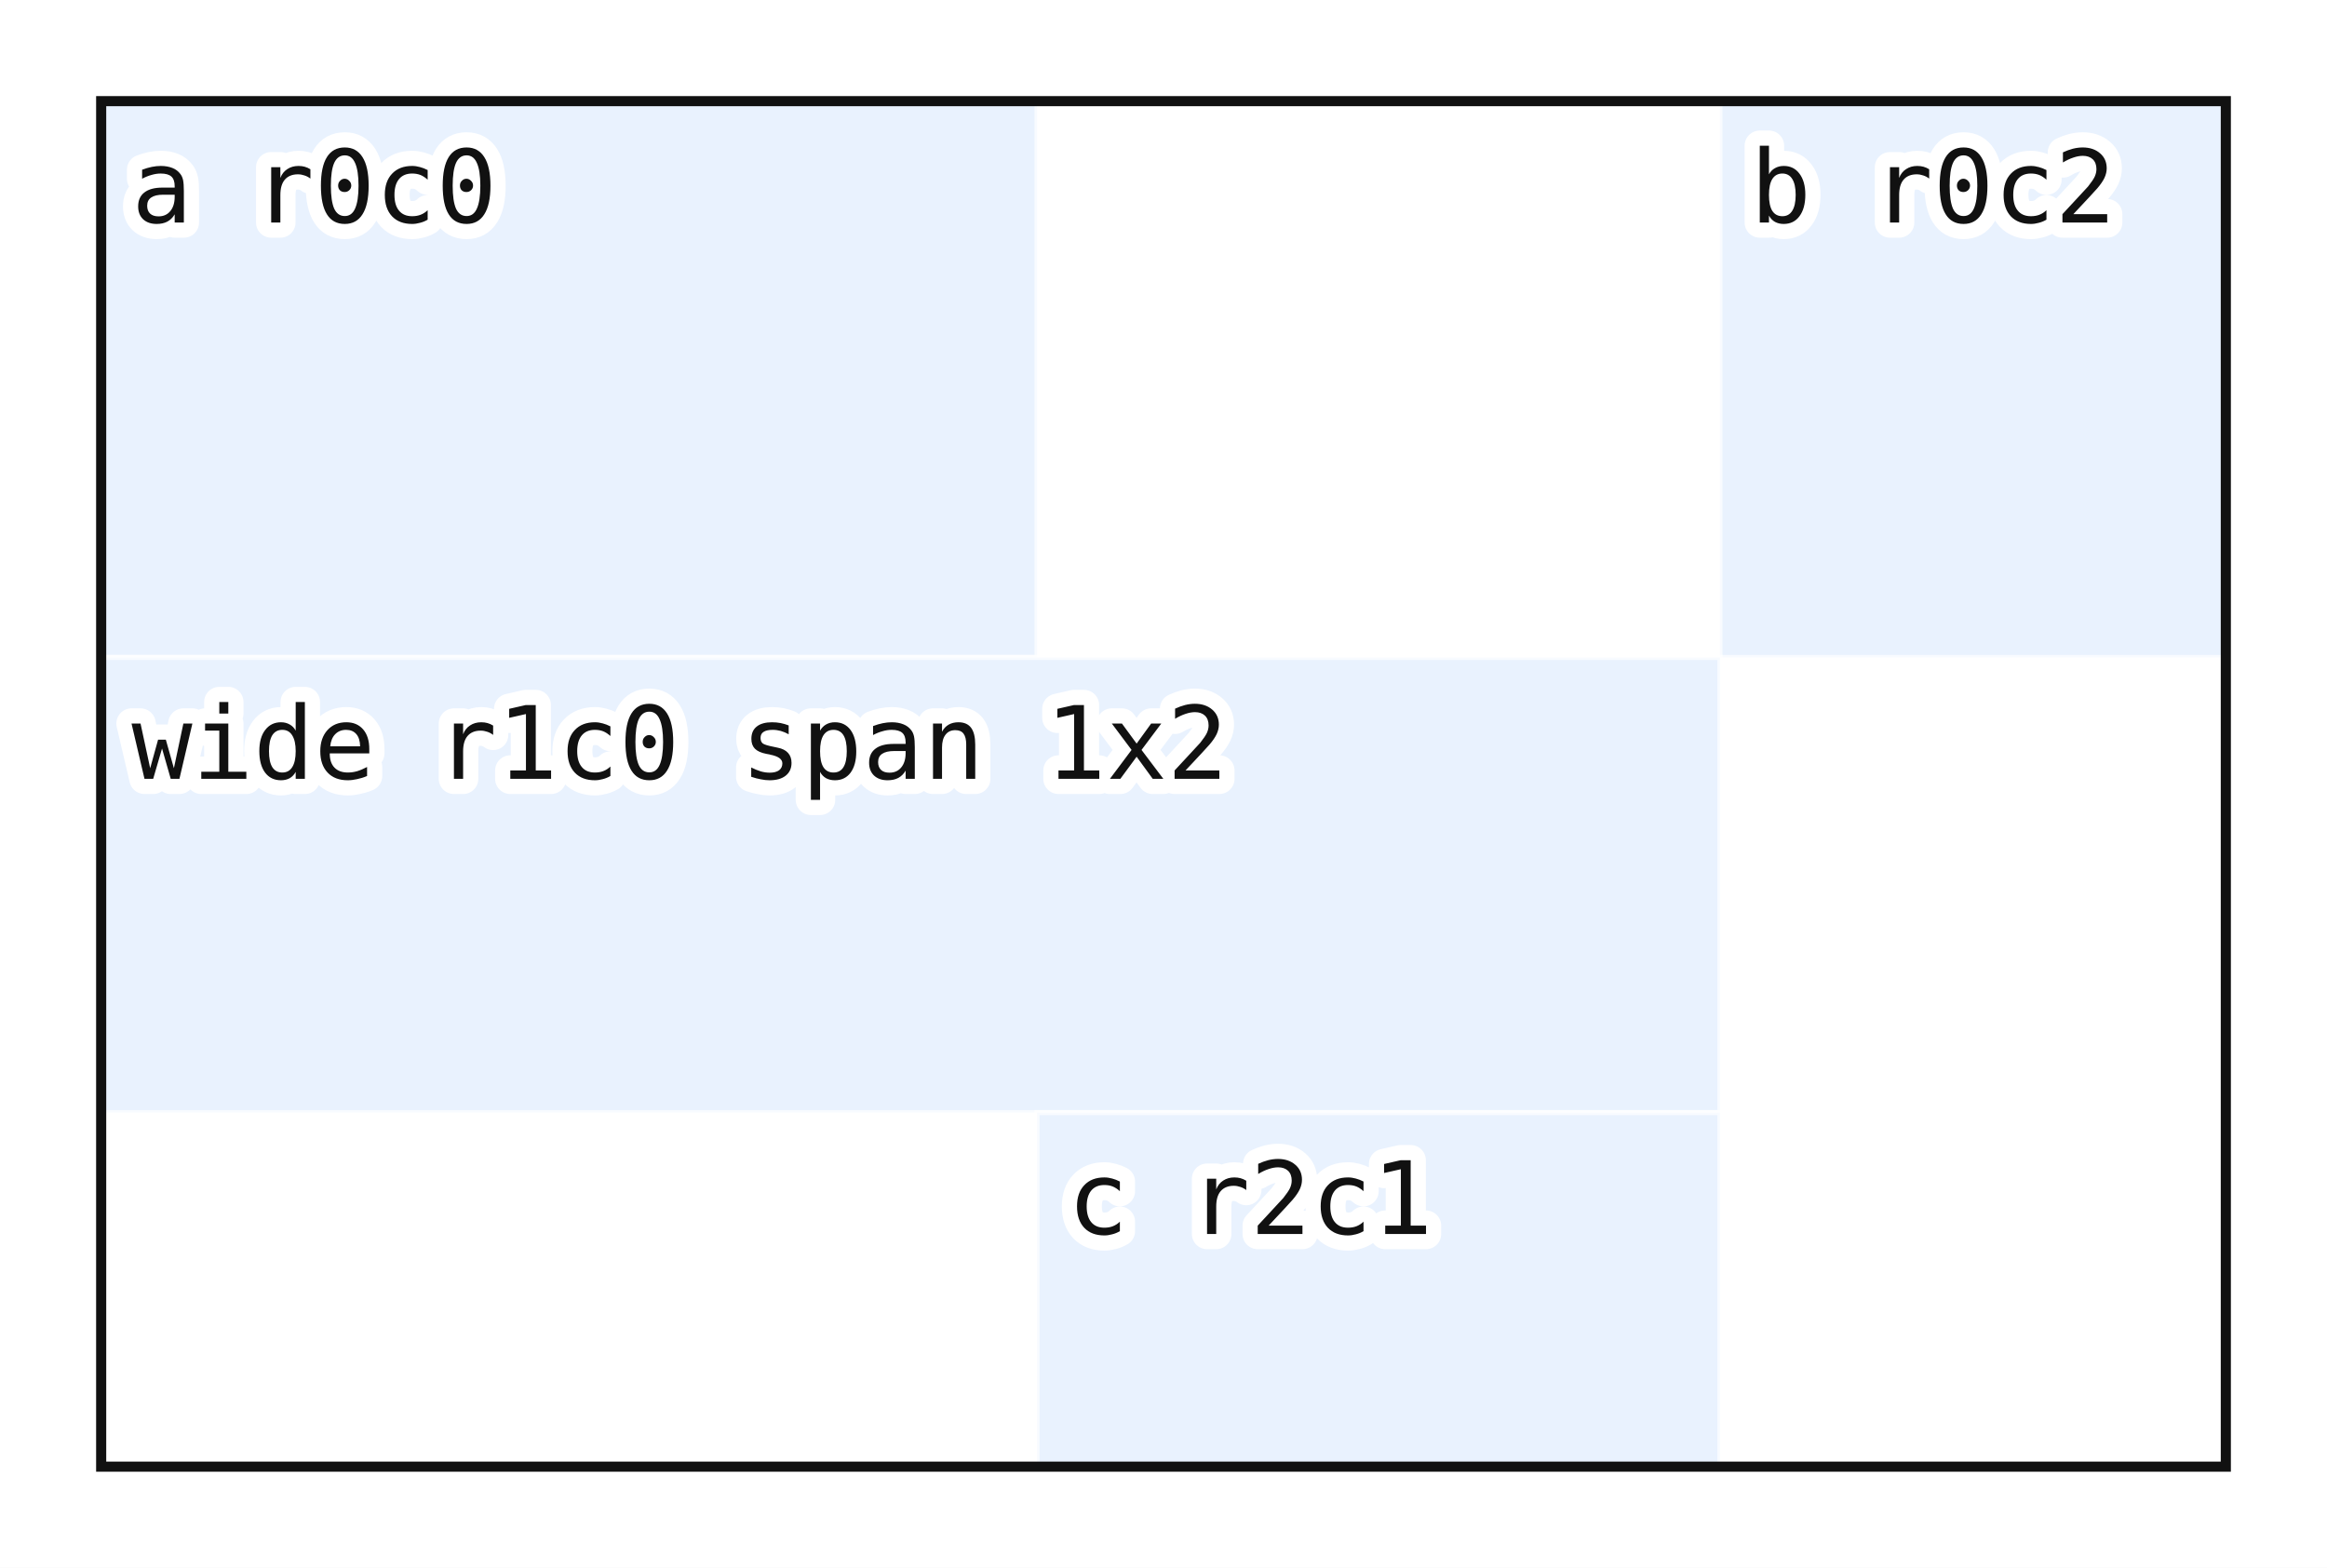
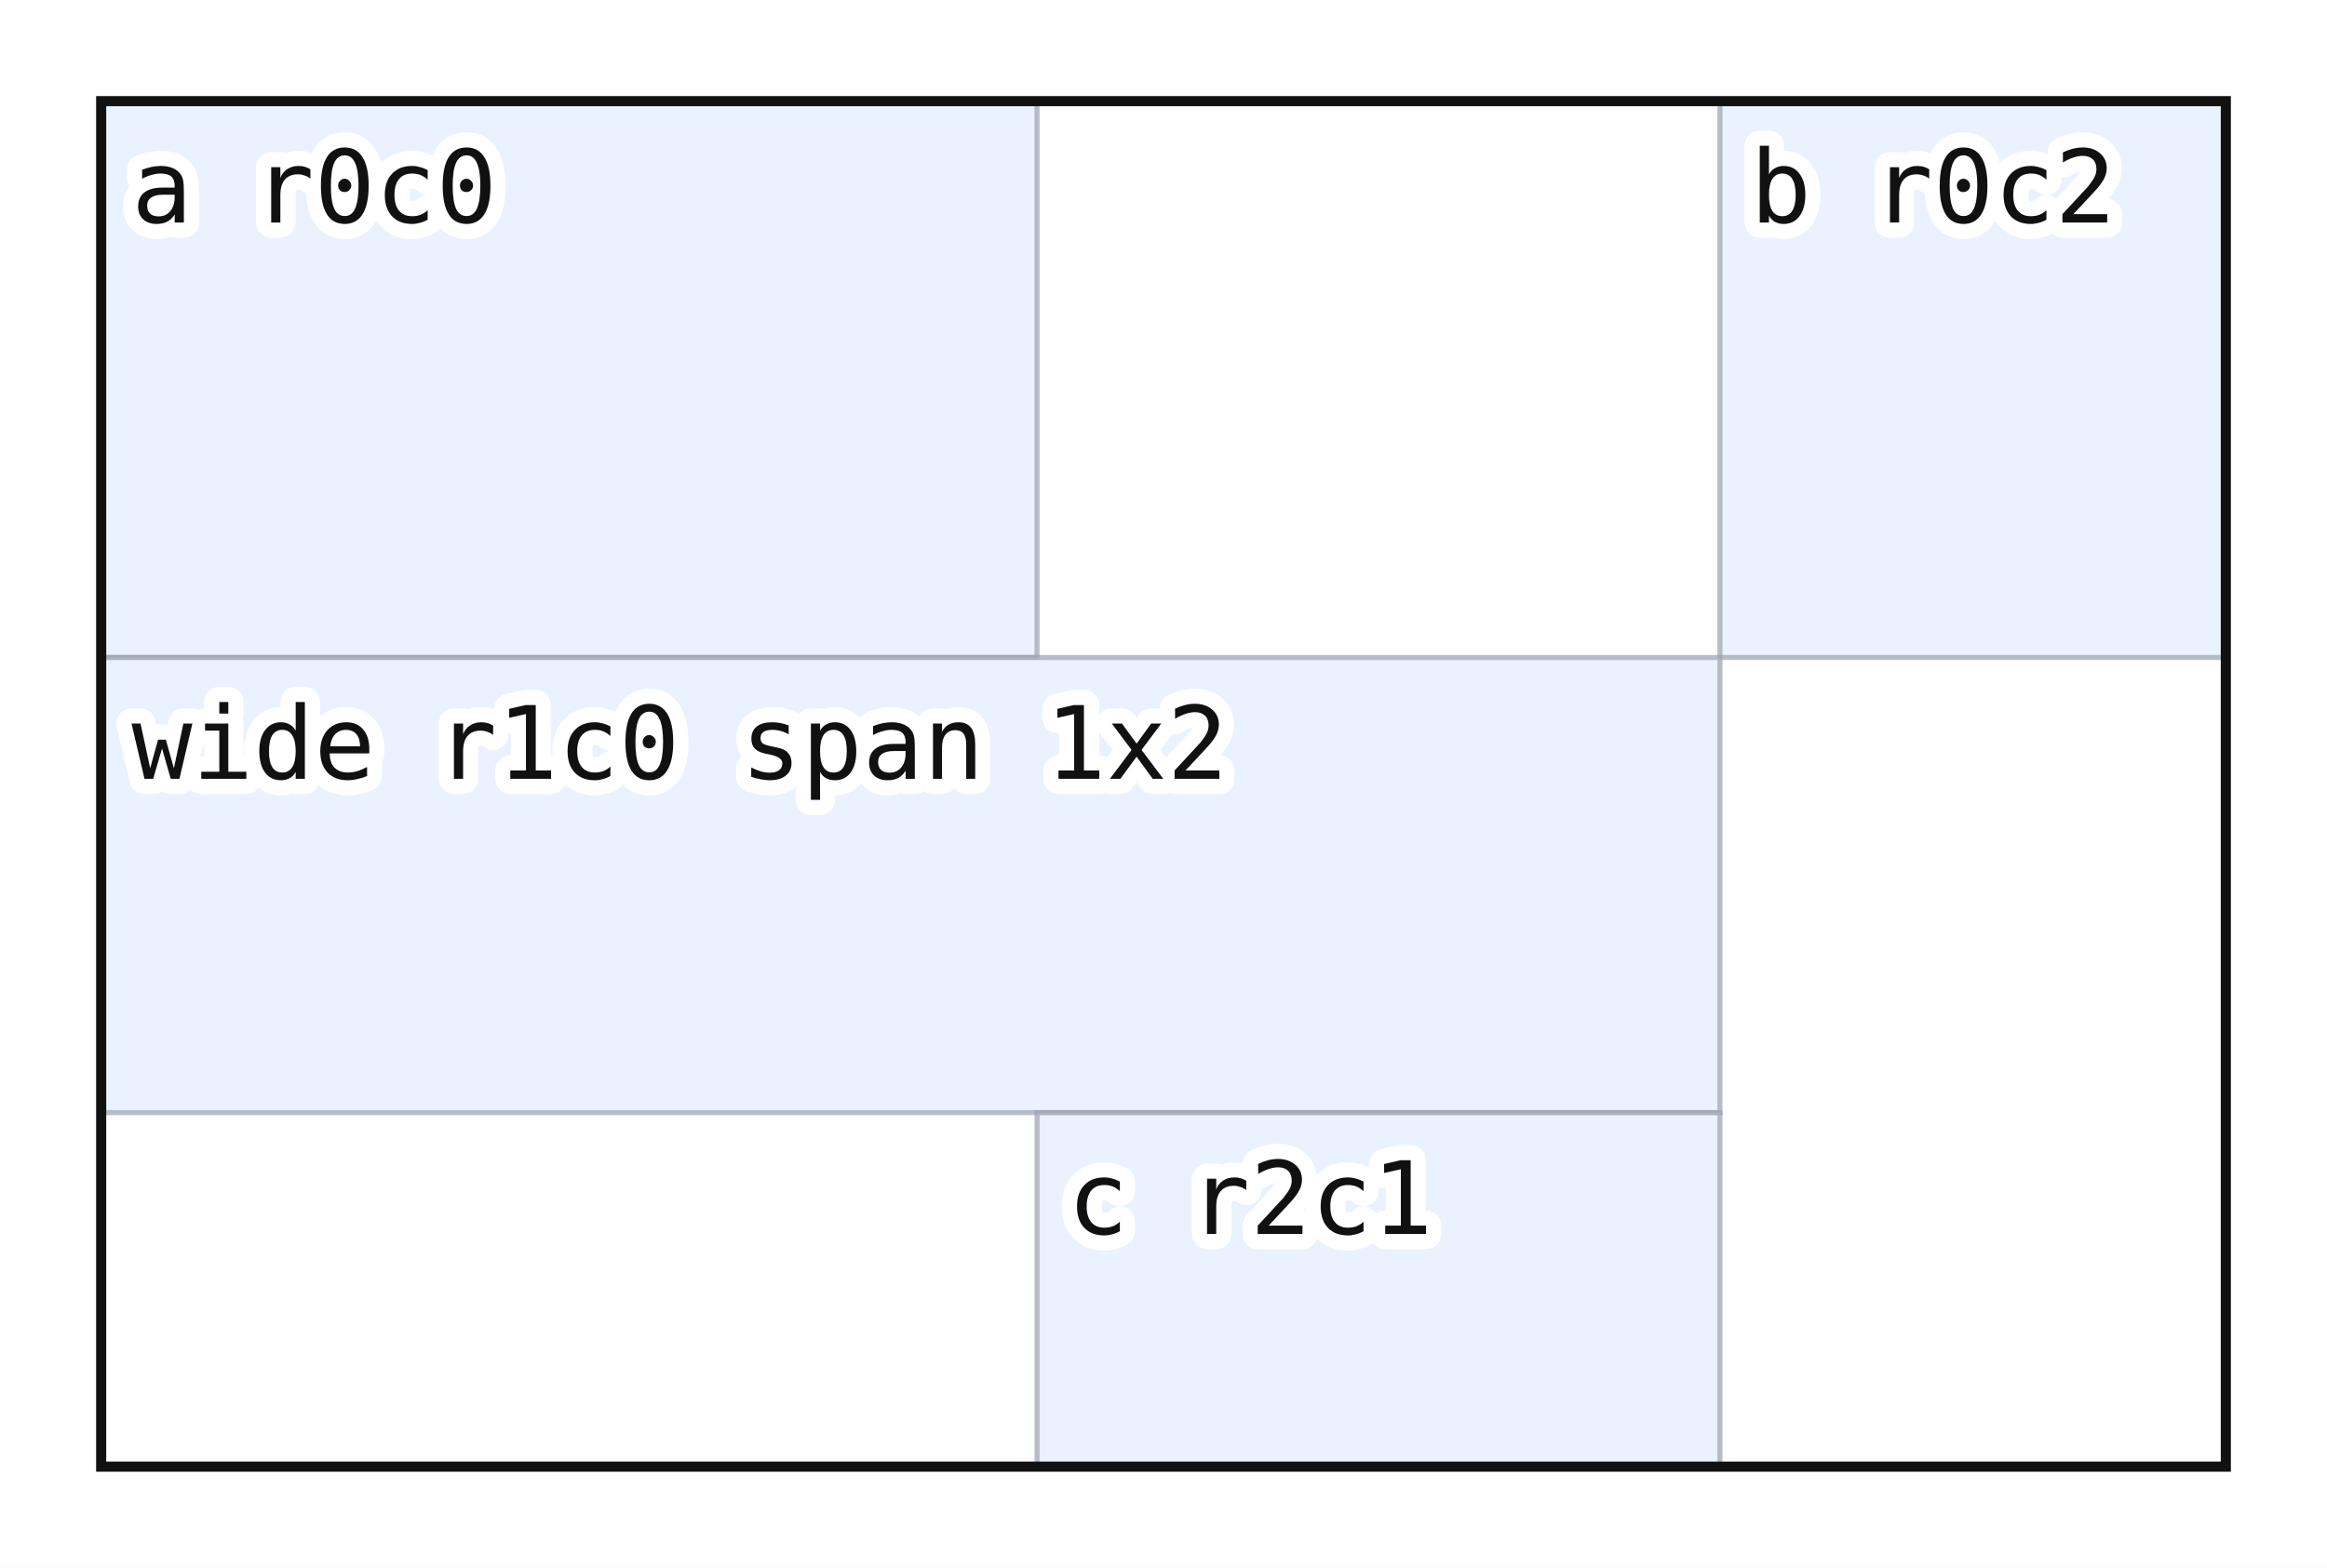
<svg xmlns="http://www.w3.org/2000/svg" viewBox="-10 -10 230 155" font-family="monospace" font-size="10">
  <rect x="-10" y="-10" width="230" height="155" fill="#ffffff" />
-   <rect x="0" y="0" width="92.5" height="55" fill="#dbeafe" fill-opacity="0.6" stroke="#ffffff" stroke-width="0.5" stroke-opacity="0.7" />
+   <rect x="0" y="0" width="92.5" height="55" fill="#dbeafe" fill-opacity="0.6" stroke="#9ca3af" stroke-width="0.5" stroke-opacity="0.7" />
  <text x="3" y="12" fill="#111111" stroke="#ffffff" stroke-width="3" stroke-linejoin="round" paint-order="stroke">a r0c0</text>
-   <rect x="160" y="0" width="50" height="55" fill="#dbeafe" fill-opacity="0.6" stroke="#ffffff" stroke-width="0.5" stroke-opacity="0.7" />
+   <rect x="160" y="0" width="50" height="55" fill="#dbeafe" fill-opacity="0.6" stroke="#9ca3af" stroke-width="0.5" stroke-opacity="0.7" />
  <text x="163" y="12" fill="#111111" stroke="#ffffff" stroke-width="3" stroke-linejoin="round" paint-order="stroke">b r0c2</text>
-   <rect x="0" y="55" width="160" height="45" fill="#dbeafe" fill-opacity="0.6" stroke="#ffffff" stroke-width="0.5" stroke-opacity="0.7" />
+   <rect x="0" y="55" width="160" height="45" fill="#dbeafe" fill-opacity="0.6" stroke="#9ca3af" stroke-width="0.5" stroke-opacity="0.7" />
  <text x="3" y="67" fill="#111111" stroke="#ffffff" stroke-width="3" stroke-linejoin="round" paint-order="stroke">wide r1c0 span 1x2</text>
-   <rect x="92.5" y="100" width="67.5" height="35" fill="#dbeafe" fill-opacity="0.6" stroke="#ffffff" stroke-width="0.5" stroke-opacity="0.7" />
+   <rect x="92.5" y="100" width="67.5" height="35" fill="#dbeafe" fill-opacity="0.6" stroke="#9ca3af" stroke-width="0.5" stroke-opacity="0.7" />
  <text x="95.5" y="112" fill="#111111" stroke="#ffffff" stroke-width="3" stroke-linejoin="round" paint-order="stroke">c r2c1</text>
  <rect x="0" y="0" width="210" height="135" fill="none" stroke="#111111" stroke-width="1" />
</svg>
